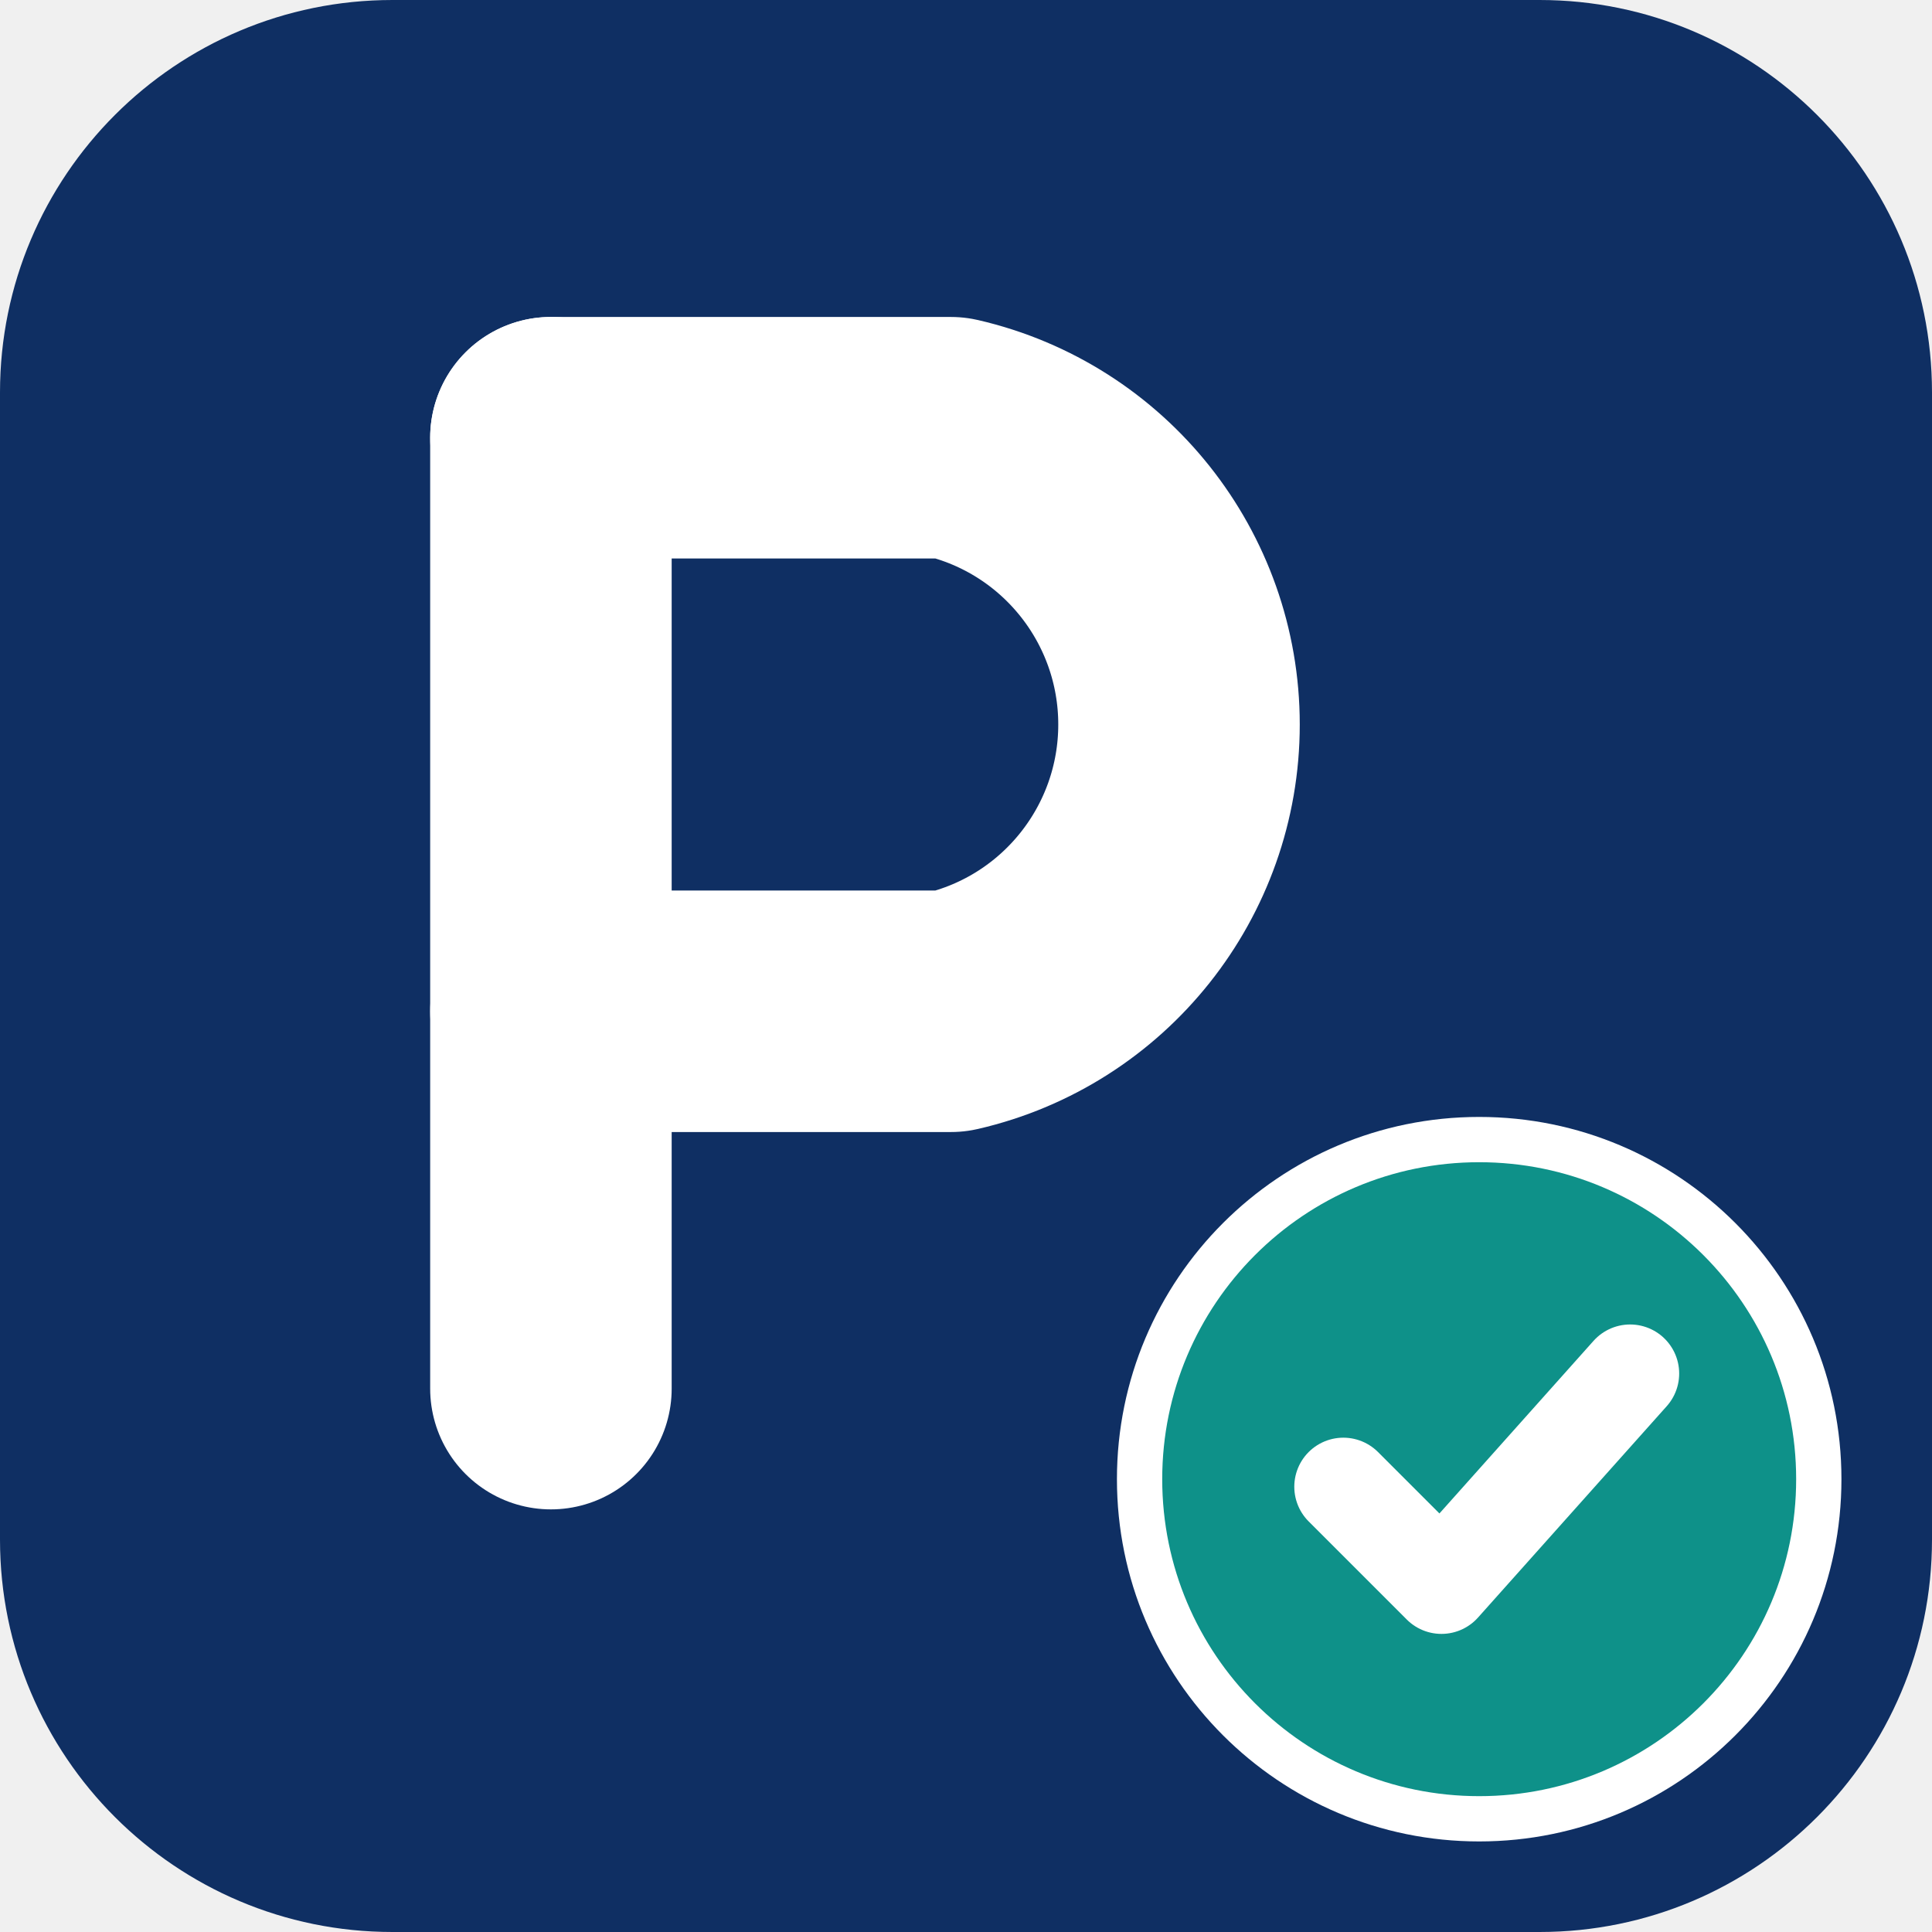
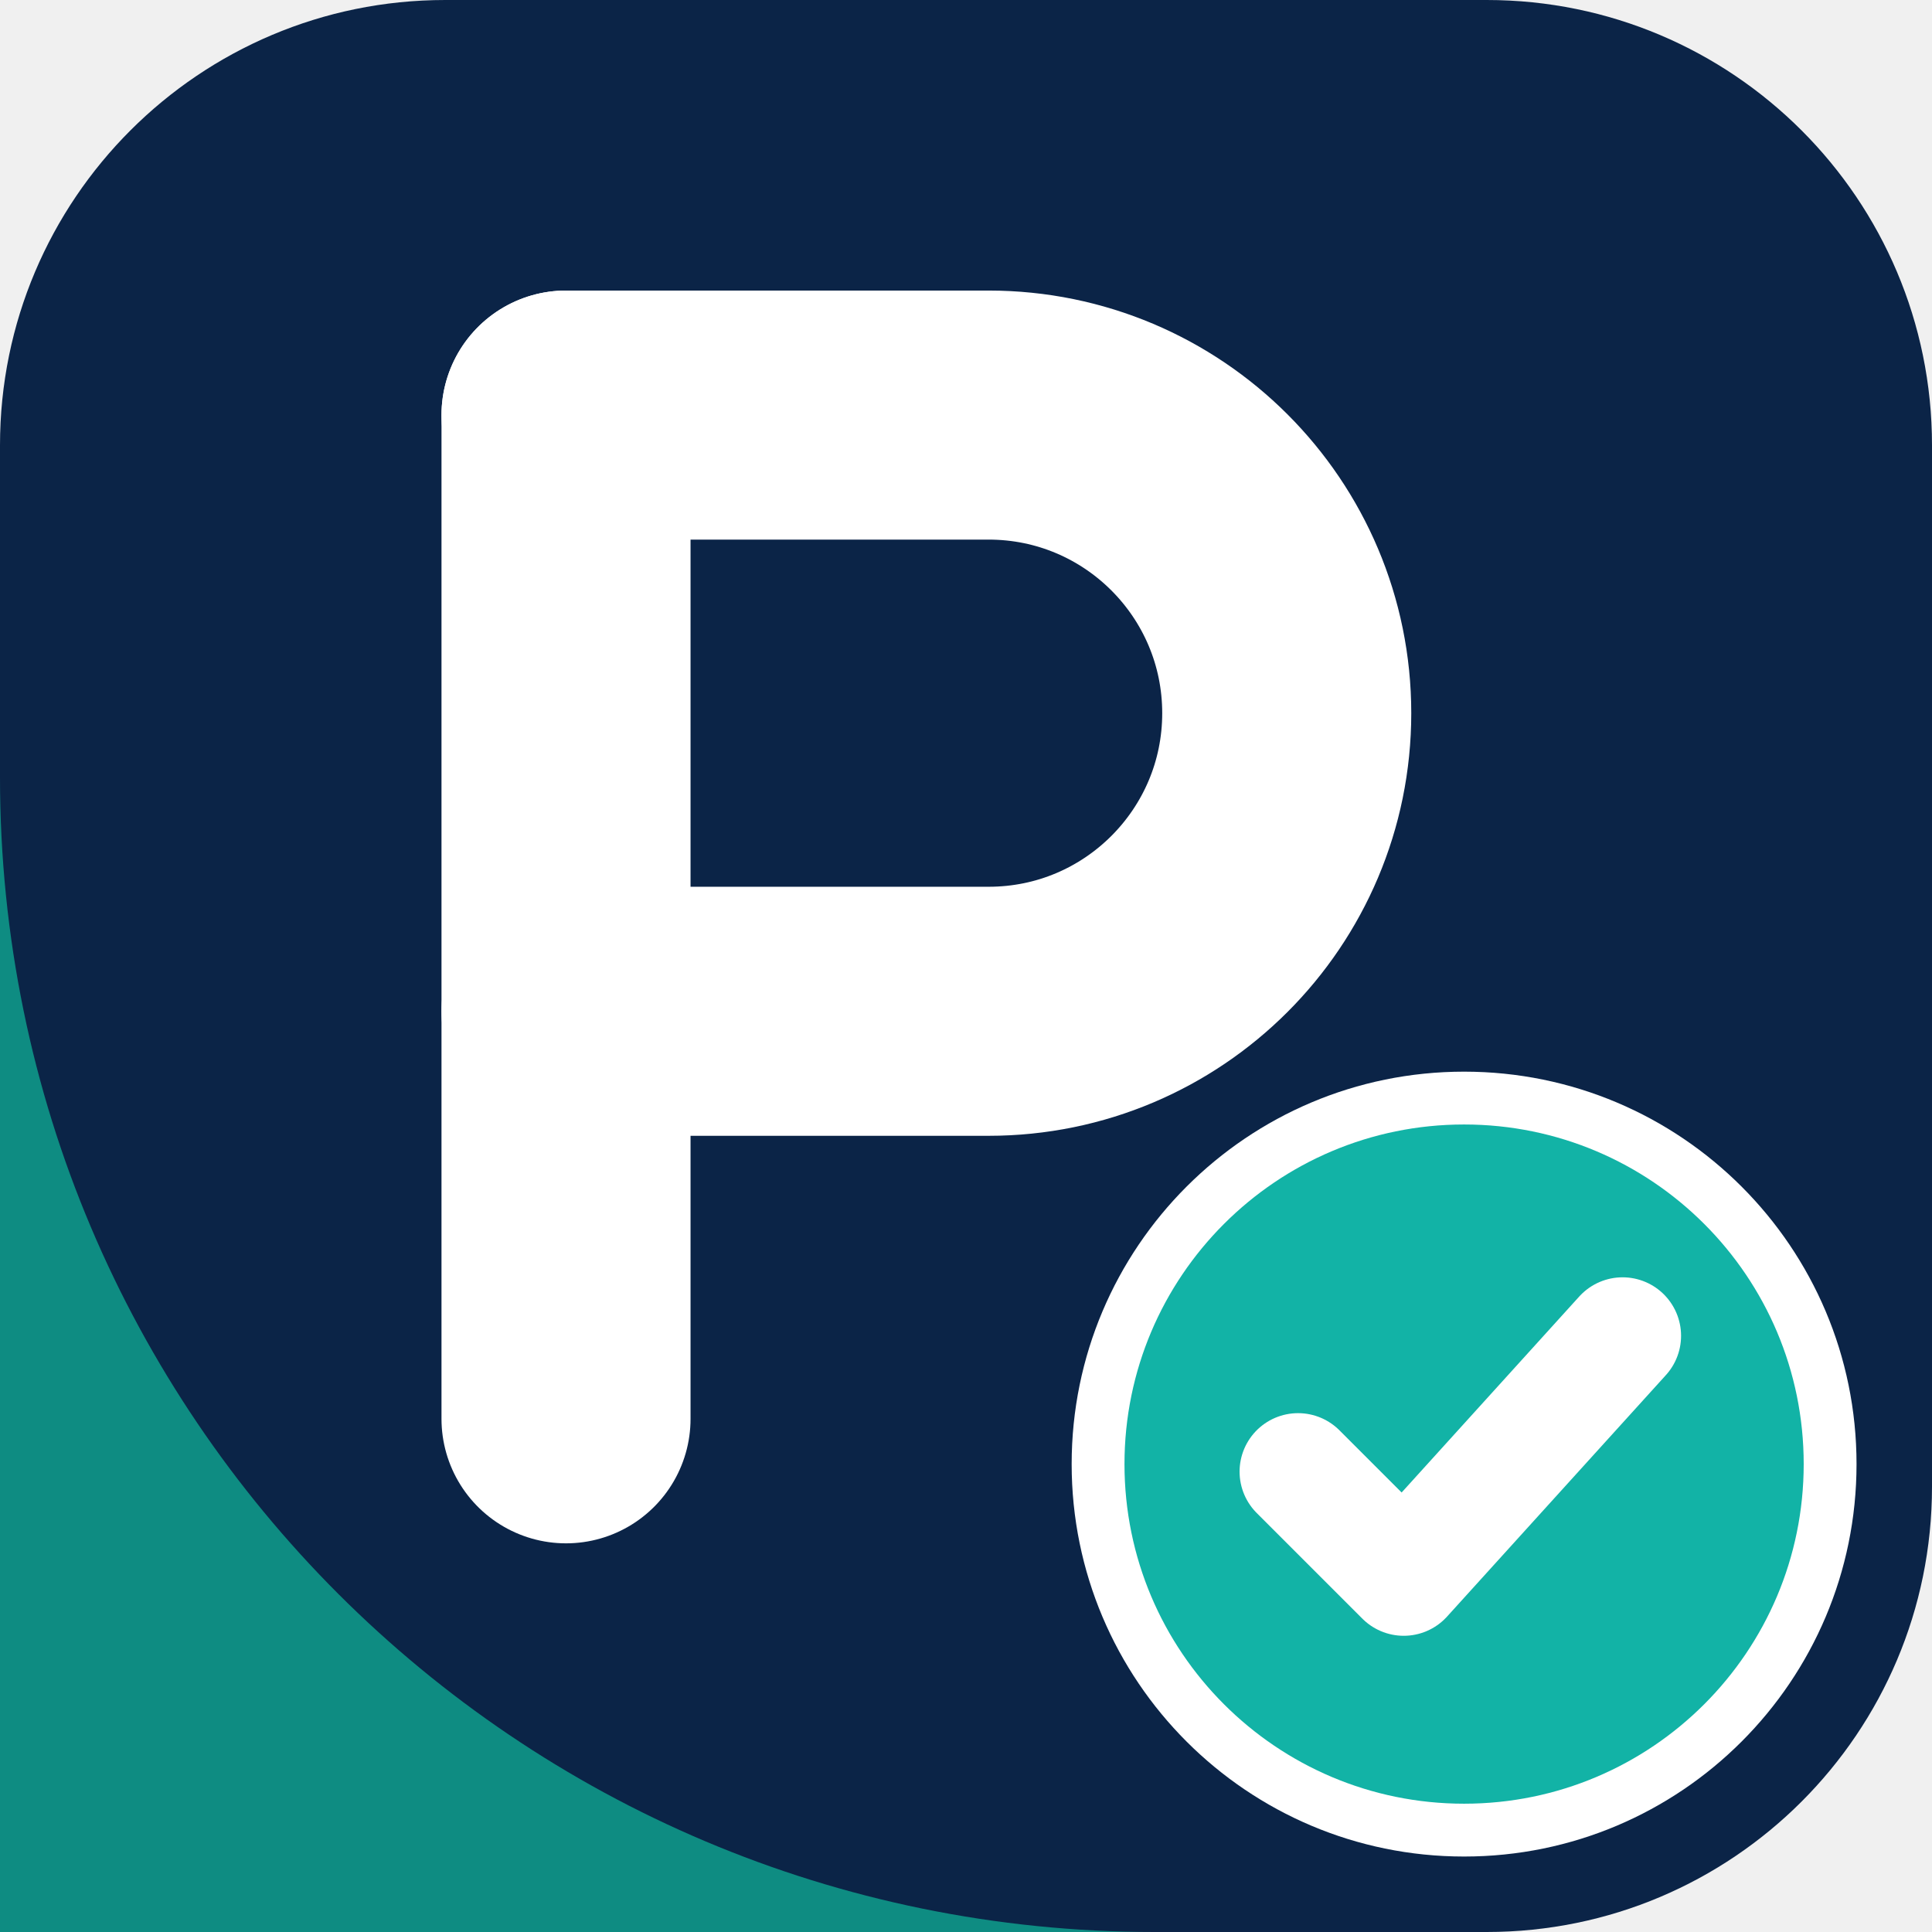
<svg xmlns="http://www.w3.org/2000/svg" width="512" height="512" viewBox="0 0 512 512" role="img" aria-labelledby="ppf-title ppf-desc">
-   <rect x="0" y="0" width="512" height="512" rx="104" fill="#0F2F63" />
-   <g fill="none" stroke="#FFFFFF" stroke-width="64" stroke-linecap="round" stroke-linejoin="round">
-     <path d="M146 116V368" />
-     <path d="M146 116H252A78 78 0 0 1 252 268H146" />
+   <rect width="512" height="512" rx="118" fill="#0B2447" />
+   <path d="M0 512V206A306 306 0 0 0 306 512Z" fill="#0E8C82" />
+   <g fill="none" stroke="#FFFFFF" stroke-width="66" stroke-linecap="round" stroke-linejoin="round">
+     <path d="M150 110V376" />
+     <path d="M150 110H262A79 79 0 0 1 262 268H150" />
  </g>
-   <circle cx="392" cy="392" r="96" fill="#FFFFFF" />
-   <circle cx="392" cy="392" r="84" fill="#0E9189" />
-   <path d="M356 394L382 420L432 364" fill="none" stroke="#FFFFFF" stroke-width="26" stroke-linecap="round" stroke-linejoin="round" />
+   <circle cx="388" cy="388" r="104" fill="#FFFFFF" />
+   <circle cx="388" cy="388" r="90" fill="#12B3A6" />
+   <path d="M344 390L372 418L430 354" fill="none" stroke="#FFFFFF" stroke-width="31" stroke-linecap="round" stroke-linejoin="round" />
</svg>
